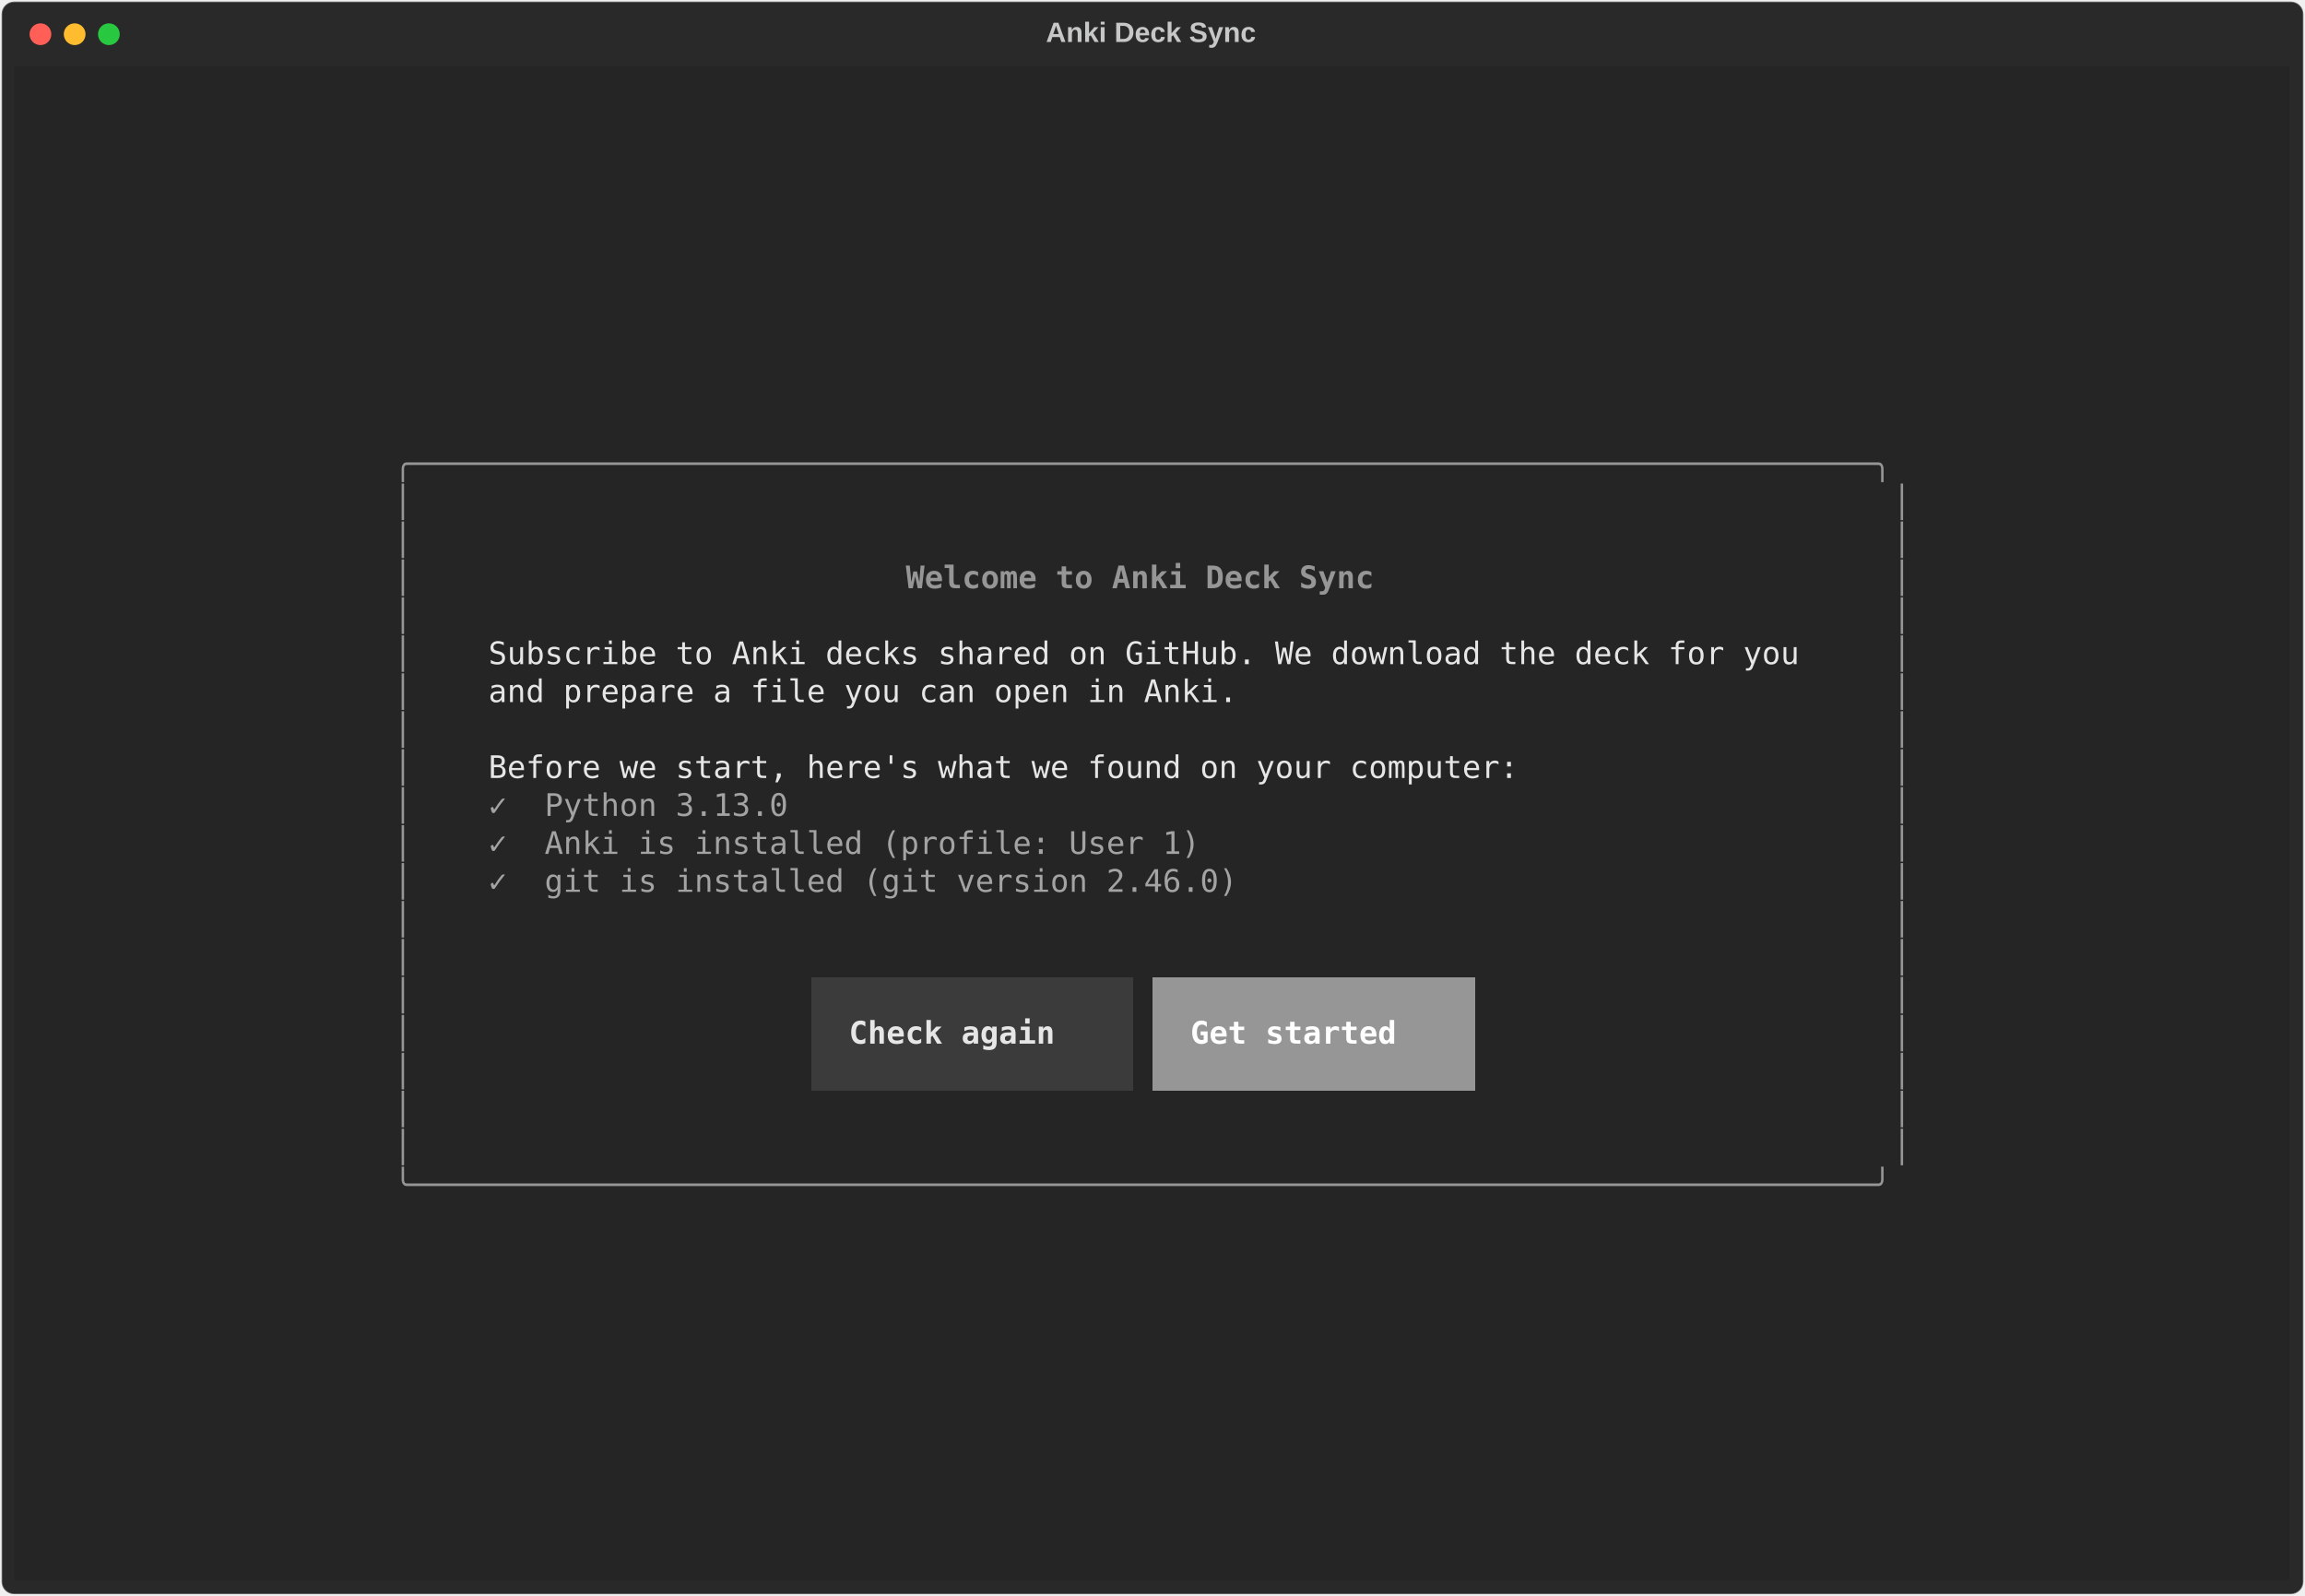
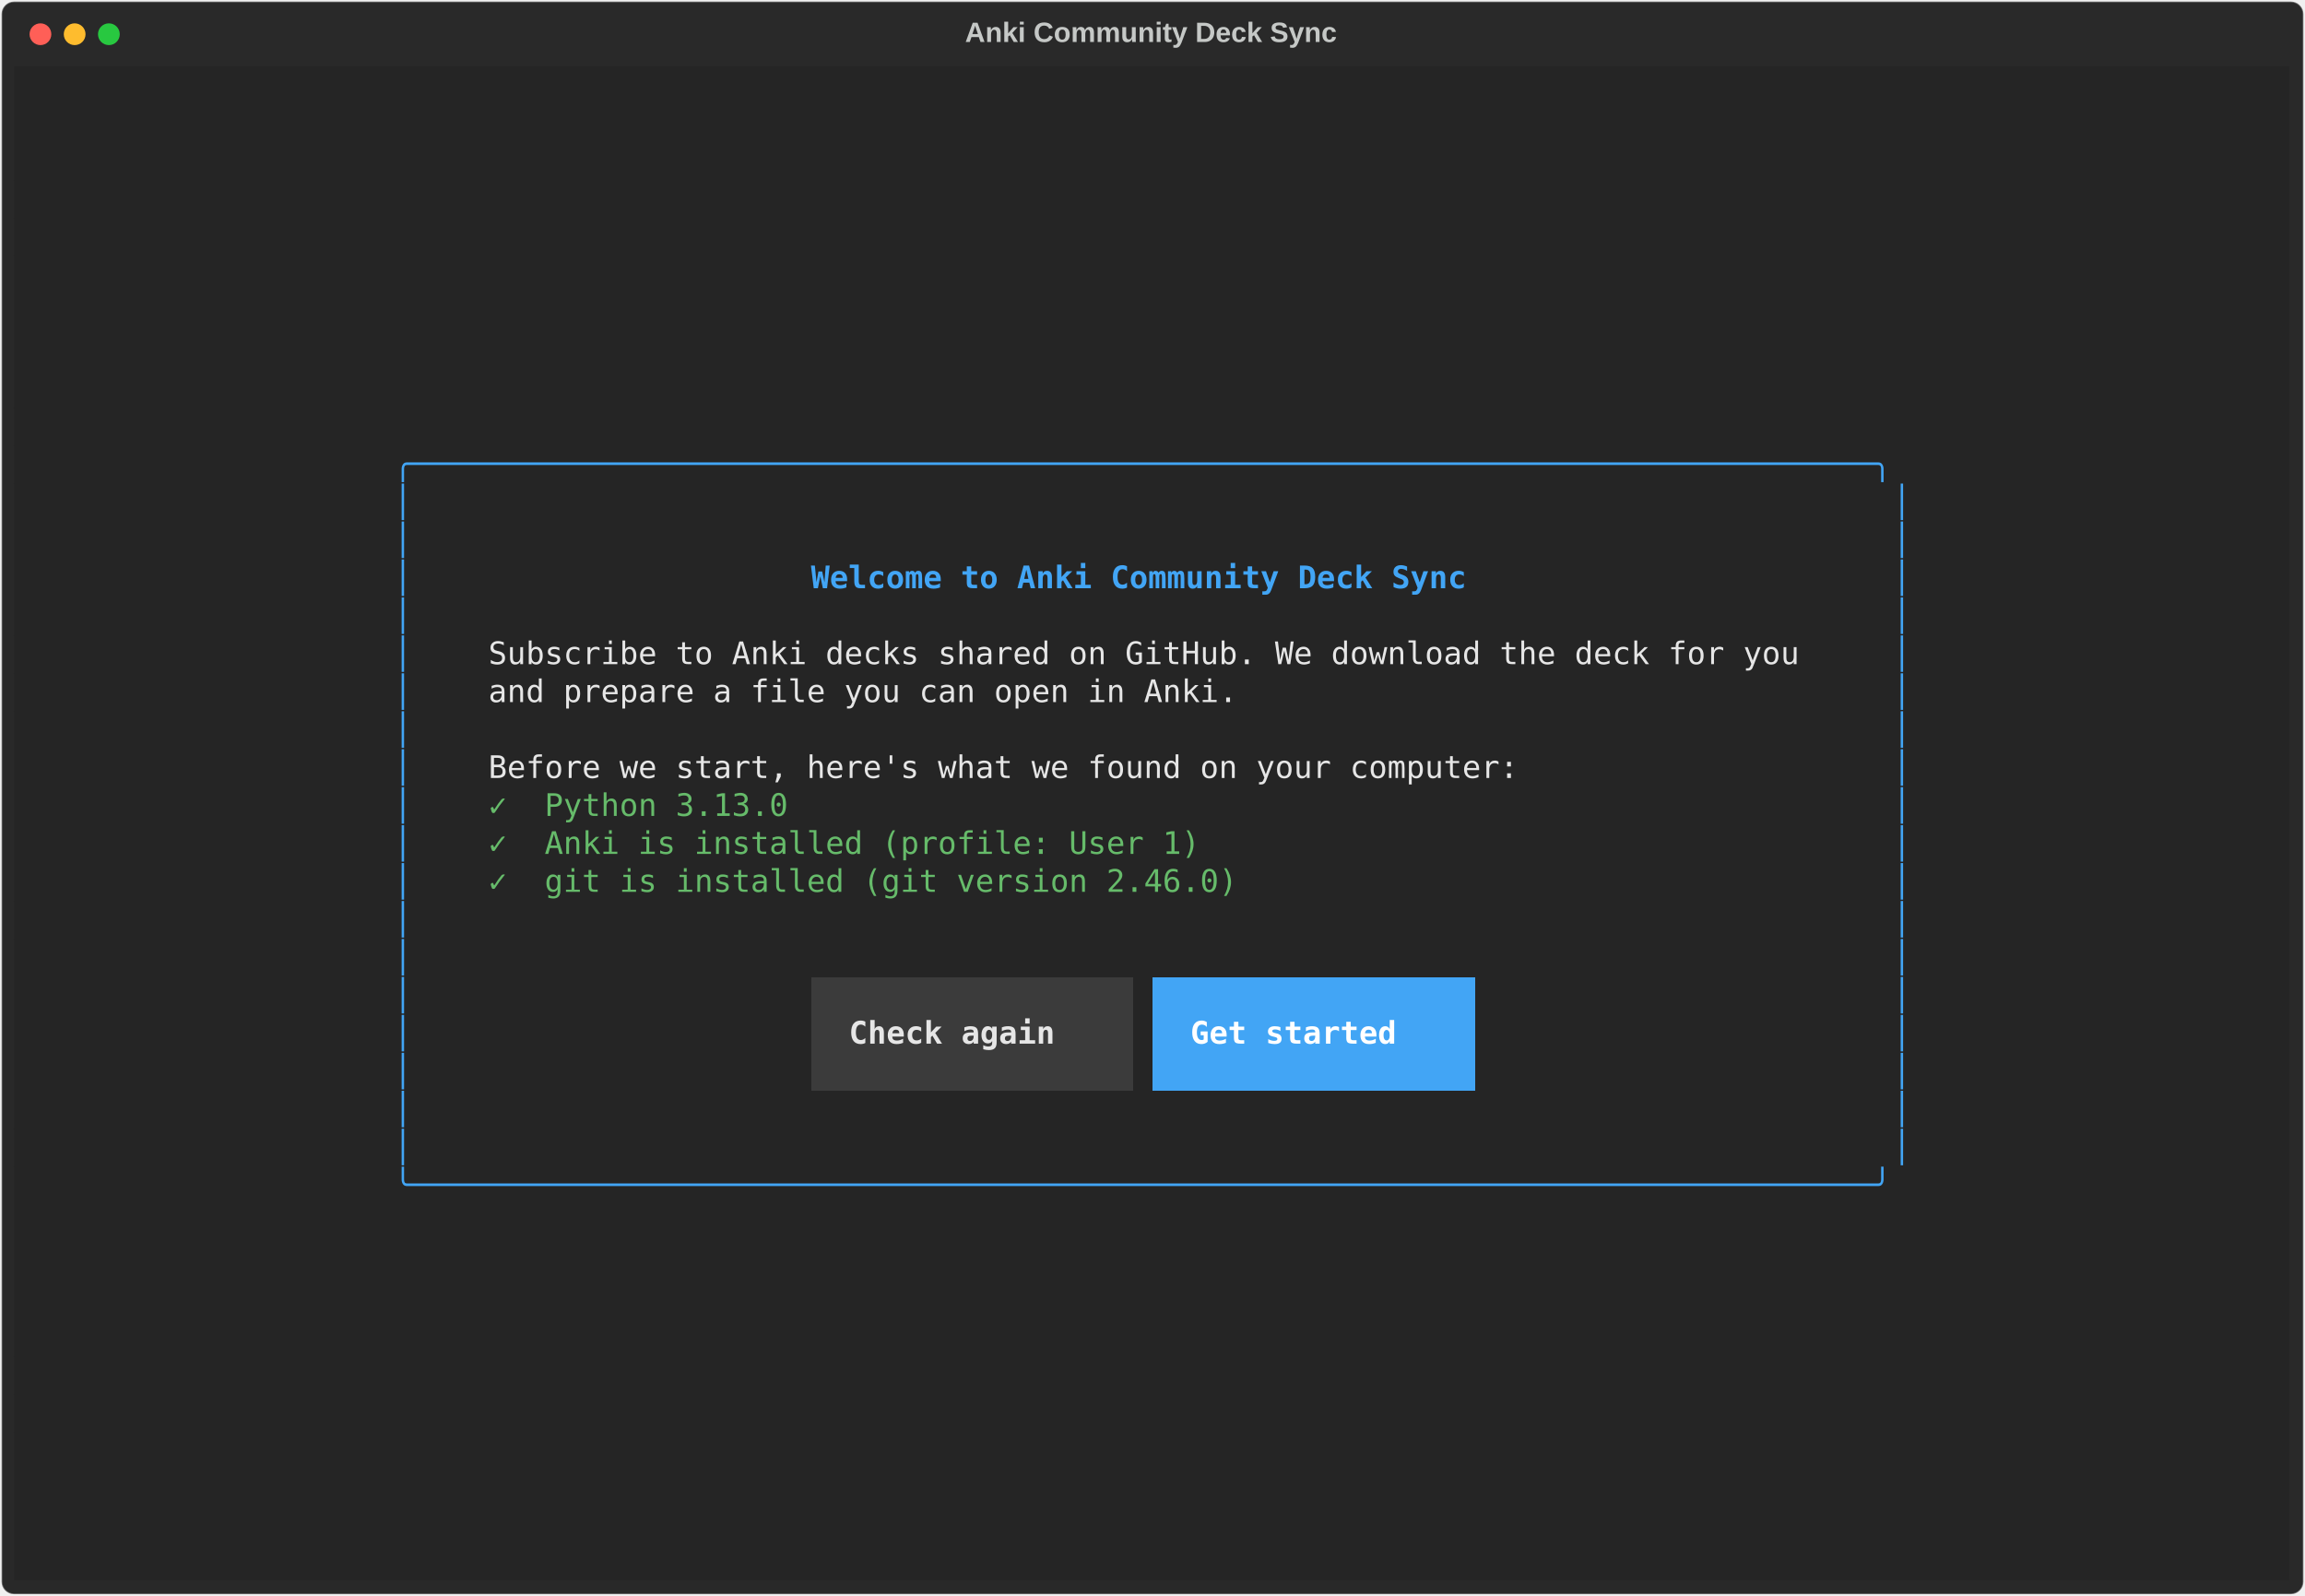
<svg xmlns="http://www.w3.org/2000/svg" class="rich-terminal" viewBox="0 0 1482 1026.0">
  <style>

    @font-face {
        font-family: "Fira Code";
        src: local("FiraCode-Regular"),
                url("https://cdnjs.cloudflare.com/ajax/libs/firacode/6.2.0/woff2/FiraCode-Regular.woff2") format("woff2"),
                url("https://cdnjs.cloudflare.com/ajax/libs/firacode/6.2.0/woff/FiraCode-Regular.woff") format("woff");
        font-style: normal;
        font-weight: 400;
    }
    @font-face {
        font-family: "Fira Code";
        src: local("FiraCode-Bold"),
                url("https://cdnjs.cloudflare.com/ajax/libs/firacode/6.2.0/woff2/FiraCode-Bold.woff2") format("woff2"),
                url("https://cdnjs.cloudflare.com/ajax/libs/firacode/6.2.0/woff/FiraCode-Bold.woff") format("woff");
        font-style: bold;
        font-weight: 700;
    }

    .terminal-matrix {
        font-family: Fira Code, monospace;
        font-size: 20px;
        line-height: 24.4px;
        font-variant-east-asian: full-width;
    }

    .terminal-title {
        font-size: 18px;
        font-weight: bold;
        font-family: arial;
    }

    .terminal-r1 { fill: #c5c8c6 }
- .terminal-r2 { fill: #969696 }
- .terminal-r3 { fill: #969696;font-weight: bold }
+ .terminal-r2 { fill: #42a5f5 }
+ .terminal-r3 { fill: #42a5f5;font-weight: bold }
.terminal-r4 { fill: #e6e6e6 }
- .terminal-r5 { fill: #a3a3a3 }
+ .terminal-r5 { fill: #66bb6a }
.terminal-r6 { fill: #e6e6e6;font-weight: bold }
.terminal-r7 { fill: #ffffff;font-weight: bold }
    </style>
  <defs>
    <clipPath id="terminal-clip-terminal">
      <rect x="0" y="0" width="1463.0" height="975.0" />
    </clipPath>
    <clipPath id="terminal-line-0">
      <rect x="0" y="1.5" width="1464" height="24.65" />
    </clipPath>
    <clipPath id="terminal-line-1">
      <rect x="0" y="25.9" width="1464" height="24.65" />
    </clipPath>
    <clipPath id="terminal-line-2">
      <rect x="0" y="50.3" width="1464" height="24.65" />
    </clipPath>
    <clipPath id="terminal-line-3">
      <rect x="0" y="74.7" width="1464" height="24.65" />
    </clipPath>
    <clipPath id="terminal-line-4">
      <rect x="0" y="99.1" width="1464" height="24.65" />
    </clipPath>
    <clipPath id="terminal-line-5">
      <rect x="0" y="123.5" width="1464" height="24.65" />
    </clipPath>
    <clipPath id="terminal-line-6">
      <rect x="0" y="147.9" width="1464" height="24.65" />
    </clipPath>
    <clipPath id="terminal-line-7">
      <rect x="0" y="172.3" width="1464" height="24.65" />
    </clipPath>
    <clipPath id="terminal-line-8">
      <rect x="0" y="196.7" width="1464" height="24.65" />
    </clipPath>
    <clipPath id="terminal-line-9">
      <rect x="0" y="221.1" width="1464" height="24.65" />
    </clipPath>
    <clipPath id="terminal-line-10">
      <rect x="0" y="245.5" width="1464" height="24.65" />
    </clipPath>
    <clipPath id="terminal-line-11">
      <rect x="0" y="269.9" width="1464" height="24.65" />
    </clipPath>
    <clipPath id="terminal-line-12">
      <rect x="0" y="294.3" width="1464" height="24.65" />
    </clipPath>
    <clipPath id="terminal-line-13">
      <rect x="0" y="318.7" width="1464" height="24.65" />
    </clipPath>
    <clipPath id="terminal-line-14">
      <rect x="0" y="343.1" width="1464" height="24.65" />
    </clipPath>
    <clipPath id="terminal-line-15">
      <rect x="0" y="367.5" width="1464" height="24.65" />
    </clipPath>
    <clipPath id="terminal-line-16">
      <rect x="0" y="391.9" width="1464" height="24.65" />
    </clipPath>
    <clipPath id="terminal-line-17">
      <rect x="0" y="416.3" width="1464" height="24.65" />
    </clipPath>
    <clipPath id="terminal-line-18">
      <rect x="0" y="440.7" width="1464" height="24.65" />
    </clipPath>
    <clipPath id="terminal-line-19">
      <rect x="0" y="465.1" width="1464" height="24.65" />
    </clipPath>
    <clipPath id="terminal-line-20">
      <rect x="0" y="489.5" width="1464" height="24.65" />
    </clipPath>
    <clipPath id="terminal-line-21">
      <rect x="0" y="513.9" width="1464" height="24.65" />
    </clipPath>
    <clipPath id="terminal-line-22">
      <rect x="0" y="538.3" width="1464" height="24.65" />
    </clipPath>
    <clipPath id="terminal-line-23">
      <rect x="0" y="562.7" width="1464" height="24.65" />
    </clipPath>
    <clipPath id="terminal-line-24">
      <rect x="0" y="587.1" width="1464" height="24.65" />
    </clipPath>
    <clipPath id="terminal-line-25">
      <rect x="0" y="611.5" width="1464" height="24.65" />
    </clipPath>
    <clipPath id="terminal-line-26">
      <rect x="0" y="635.9" width="1464" height="24.65" />
    </clipPath>
    <clipPath id="terminal-line-27">
      <rect x="0" y="660.3" width="1464" height="24.65" />
    </clipPath>
    <clipPath id="terminal-line-28">
      <rect x="0" y="684.7" width="1464" height="24.65" />
    </clipPath>
    <clipPath id="terminal-line-29">
      <rect x="0" y="709.1" width="1464" height="24.65" />
    </clipPath>
    <clipPath id="terminal-line-30">
      <rect x="0" y="733.5" width="1464" height="24.65" />
    </clipPath>
    <clipPath id="terminal-line-31">
      <rect x="0" y="757.9" width="1464" height="24.65" />
    </clipPath>
    <clipPath id="terminal-line-32">
      <rect x="0" y="782.3" width="1464" height="24.65" />
    </clipPath>
    <clipPath id="terminal-line-33">
      <rect x="0" y="806.7" width="1464" height="24.65" />
    </clipPath>
    <clipPath id="terminal-line-34">
      <rect x="0" y="831.1" width="1464" height="24.65" />
    </clipPath>
    <clipPath id="terminal-line-35">
      <rect x="0" y="855.5" width="1464" height="24.65" />
    </clipPath>
    <clipPath id="terminal-line-36">
      <rect x="0" y="879.9" width="1464" height="24.65" />
    </clipPath>
    <clipPath id="terminal-line-37">
      <rect x="0" y="904.3" width="1464" height="24.65" />
    </clipPath>
    <clipPath id="terminal-line-38">
      <rect x="0" y="928.7" width="1464" height="24.65" />
    </clipPath>
  </defs>
  <rect fill="#292929" stroke="rgba(255,255,255,0.35)" stroke-width="1" x="1" y="1" width="1480" height="1024" rx="8" />
-   <text class="terminal-title" fill="#c5c8c6" text-anchor="middle" x="740" y="27">Anki Deck Sync</text>
+   <text class="terminal-title" fill="#c5c8c6" text-anchor="middle" x="740" y="27">Anki Community Deck Sync</text>
  <g transform="translate(26,22)">
    <circle cx="0" cy="0" r="7" fill="#ff5f57" />
    <circle cx="22" cy="0" r="7" fill="#febc2e" />
    <circle cx="44" cy="0" r="7" fill="#28c840" />
  </g>
  <g transform="translate(9, 41)" clip-path="url(#terminal-clip-terminal)">
    <rect fill="#252525" x="0" y="1.5" width="1464" height="24.65" shape-rendering="crispEdges" />
    <rect fill="#252525" x="0" y="25.9" width="1464" height="24.65" shape-rendering="crispEdges" />
    <rect fill="#252525" x="0" y="50.3" width="1464" height="24.65" shape-rendering="crispEdges" />
    <rect fill="#252525" x="0" y="74.7" width="1464" height="24.65" shape-rendering="crispEdges" />
    <rect fill="#252525" x="0" y="99.1" width="1464" height="24.65" shape-rendering="crispEdges" />
    <rect fill="#252525" x="0" y="123.5" width="1464" height="24.65" shape-rendering="crispEdges" />
    <rect fill="#252525" x="0" y="147.9" width="1464" height="24.65" shape-rendering="crispEdges" />
    <rect fill="#252525" x="0" y="172.3" width="1464" height="24.65" shape-rendering="crispEdges" />
    <rect fill="#252525" x="0" y="196.7" width="1464" height="24.65" shape-rendering="crispEdges" />
    <rect fill="#252525" x="0" y="221.1" width="1464" height="24.65" shape-rendering="crispEdges" />
    <rect fill="#252525" x="0" y="245.5" width="244" height="24.65" shape-rendering="crispEdges" />
    <rect fill="#252525" x="244" y="245.5" width="976" height="24.65" shape-rendering="crispEdges" />
    <rect fill="#252525" x="1220" y="245.5" width="244" height="24.65" shape-rendering="crispEdges" />
    <rect fill="#252525" x="0" y="269.9" width="244" height="24.65" shape-rendering="crispEdges" />
    <rect fill="#252525" x="244" y="269.9" width="12.2" height="24.65" shape-rendering="crispEdges" />
    <rect fill="#252525" x="256.2" y="269.9" width="951.6" height="24.65" shape-rendering="crispEdges" />
    <rect fill="#252525" x="1207.8" y="269.9" width="12.2" height="24.65" shape-rendering="crispEdges" />
    <rect fill="#252525" x="1220" y="269.9" width="244" height="24.65" shape-rendering="crispEdges" />
    <rect fill="#252525" x="0" y="294.3" width="244" height="24.65" shape-rendering="crispEdges" />
    <rect fill="#252525" x="244" y="294.3" width="12.2" height="24.65" shape-rendering="crispEdges" />
    <rect fill="#252525" x="256.2" y="294.3" width="951.6" height="24.65" shape-rendering="crispEdges" />
    <rect fill="#252525" x="1207.8" y="294.3" width="12.2" height="24.65" shape-rendering="crispEdges" />
    <rect fill="#252525" x="1220" y="294.3" width="244" height="24.65" shape-rendering="crispEdges" />
    <rect fill="#252525" x="0" y="318.7" width="244" height="24.65" shape-rendering="crispEdges" />
    <rect fill="#252525" x="244" y="318.7" width="12.2" height="24.65" shape-rendering="crispEdges" />
-     <rect fill="#252525" x="256.2" y="318.7" width="317.2" height="24.65" shape-rendering="crispEdges" />
-     <rect fill="#252525" x="573.4" y="318.7" width="305" height="24.65" shape-rendering="crispEdges" />
-     <rect fill="#252525" x="878.4" y="318.7" width="329.4" height="24.65" shape-rendering="crispEdges" />
+     <rect fill="#252525" x="256.2" y="318.7" width="256.2" height="24.65" shape-rendering="crispEdges" />
+     <rect fill="#252525" x="512.4" y="318.7" width="427" height="24.65" shape-rendering="crispEdges" />
+     <rect fill="#252525" x="939.4" y="318.7" width="268.4" height="24.65" shape-rendering="crispEdges" />
    <rect fill="#252525" x="1207.8" y="318.7" width="12.2" height="24.65" shape-rendering="crispEdges" />
    <rect fill="#252525" x="1220" y="318.7" width="244" height="24.65" shape-rendering="crispEdges" />
    <rect fill="#252525" x="0" y="343.1" width="244" height="24.65" shape-rendering="crispEdges" />
    <rect fill="#252525" x="244" y="343.1" width="12.2" height="24.65" shape-rendering="crispEdges" />
    <rect fill="#252525" x="256.2" y="343.1" width="951.6" height="24.65" shape-rendering="crispEdges" />
    <rect fill="#252525" x="1207.8" y="343.1" width="12.2" height="24.65" shape-rendering="crispEdges" />
    <rect fill="#252525" x="1220" y="343.1" width="244" height="24.65" shape-rendering="crispEdges" />
    <rect fill="#252525" x="0" y="367.5" width="244" height="24.65" shape-rendering="crispEdges" />
    <rect fill="#252525" x="244" y="367.5" width="12.2" height="24.65" shape-rendering="crispEdges" />
    <rect fill="#252525" x="256.2" y="367.5" width="48.8" height="24.65" shape-rendering="crispEdges" />
    <rect fill="#252525" x="305" y="367.5" width="854" height="24.65" shape-rendering="crispEdges" />
    <rect fill="#252525" x="1159" y="367.5" width="48.8" height="24.65" shape-rendering="crispEdges" />
    <rect fill="#252525" x="1207.8" y="367.5" width="12.2" height="24.65" shape-rendering="crispEdges" />
    <rect fill="#252525" x="1220" y="367.5" width="244" height="24.65" shape-rendering="crispEdges" />
    <rect fill="#252525" x="0" y="391.9" width="244" height="24.65" shape-rendering="crispEdges" />
    <rect fill="#252525" x="244" y="391.9" width="12.2" height="24.65" shape-rendering="crispEdges" />
    <rect fill="#252525" x="256.2" y="391.9" width="48.8" height="24.65" shape-rendering="crispEdges" />
    <rect fill="#252525" x="305" y="391.9" width="488" height="24.65" shape-rendering="crispEdges" />
    <rect fill="#252525" x="793" y="391.9" width="414.8" height="24.65" shape-rendering="crispEdges" />
    <rect fill="#252525" x="1207.8" y="391.9" width="12.2" height="24.65" shape-rendering="crispEdges" />
    <rect fill="#252525" x="1220" y="391.9" width="244" height="24.65" shape-rendering="crispEdges" />
    <rect fill="#252525" x="0" y="416.3" width="244" height="24.65" shape-rendering="crispEdges" />
    <rect fill="#252525" x="244" y="416.3" width="12.2" height="24.65" shape-rendering="crispEdges" />
    <rect fill="#252525" x="256.2" y="416.3" width="951.6" height="24.65" shape-rendering="crispEdges" />
    <rect fill="#252525" x="1207.8" y="416.3" width="12.2" height="24.65" shape-rendering="crispEdges" />
    <rect fill="#252525" x="1220" y="416.3" width="244" height="24.65" shape-rendering="crispEdges" />
    <rect fill="#252525" x="0" y="440.7" width="244" height="24.65" shape-rendering="crispEdges" />
    <rect fill="#252525" x="244" y="440.7" width="12.2" height="24.65" shape-rendering="crispEdges" />
    <rect fill="#252525" x="256.2" y="440.7" width="48.8" height="24.65" shape-rendering="crispEdges" />
    <rect fill="#252525" x="305" y="440.7" width="671" height="24.65" shape-rendering="crispEdges" />
    <rect fill="#252525" x="976" y="440.7" width="231.8" height="24.65" shape-rendering="crispEdges" />
    <rect fill="#252525" x="1207.8" y="440.7" width="12.2" height="24.65" shape-rendering="crispEdges" />
    <rect fill="#252525" x="1220" y="440.7" width="244" height="24.65" shape-rendering="crispEdges" />
    <rect fill="#252525" x="0" y="465.1" width="244" height="24.65" shape-rendering="crispEdges" />
    <rect fill="#252525" x="244" y="465.1" width="12.2" height="24.65" shape-rendering="crispEdges" />
    <rect fill="#252525" x="256.2" y="465.1" width="48.8" height="24.65" shape-rendering="crispEdges" />
    <rect fill="#252525" x="305" y="465.1" width="219.6" height="24.65" shape-rendering="crispEdges" />
    <rect fill="#252525" x="524.6" y="465.1" width="683.2" height="24.65" shape-rendering="crispEdges" />
    <rect fill="#252525" x="1207.8" y="465.1" width="12.2" height="24.65" shape-rendering="crispEdges" />
    <rect fill="#252525" x="1220" y="465.1" width="244" height="24.65" shape-rendering="crispEdges" />
    <rect fill="#252525" x="0" y="489.5" width="244" height="24.65" shape-rendering="crispEdges" />
    <rect fill="#252525" x="244" y="489.5" width="12.2" height="24.65" shape-rendering="crispEdges" />
    <rect fill="#252525" x="256.2" y="489.5" width="48.8" height="24.65" shape-rendering="crispEdges" />
    <rect fill="#252525" x="305" y="489.5" width="488" height="24.65" shape-rendering="crispEdges" />
    <rect fill="#252525" x="793" y="489.5" width="414.8" height="24.65" shape-rendering="crispEdges" />
    <rect fill="#252525" x="1207.8" y="489.5" width="12.2" height="24.65" shape-rendering="crispEdges" />
    <rect fill="#252525" x="1220" y="489.5" width="244" height="24.65" shape-rendering="crispEdges" />
    <rect fill="#252525" x="0" y="513.9" width="244" height="24.65" shape-rendering="crispEdges" />
    <rect fill="#252525" x="244" y="513.9" width="12.2" height="24.65" shape-rendering="crispEdges" />
    <rect fill="#252525" x="256.2" y="513.9" width="48.8" height="24.65" shape-rendering="crispEdges" />
    <rect fill="#252525" x="305" y="513.9" width="512.4" height="24.65" shape-rendering="crispEdges" />
    <rect fill="#252525" x="817.4" y="513.9" width="390.4" height="24.65" shape-rendering="crispEdges" />
    <rect fill="#252525" x="1207.8" y="513.9" width="12.2" height="24.65" shape-rendering="crispEdges" />
    <rect fill="#252525" x="1220" y="513.9" width="244" height="24.65" shape-rendering="crispEdges" />
    <rect fill="#252525" x="0" y="538.3" width="244" height="24.65" shape-rendering="crispEdges" />
    <rect fill="#252525" x="244" y="538.3" width="12.2" height="24.65" shape-rendering="crispEdges" />
    <rect fill="#252525" x="256.2" y="538.3" width="48.8" height="24.65" shape-rendering="crispEdges" />
    <rect fill="#252525" x="305" y="538.3" width="0" height="24.65" shape-rendering="crispEdges" />
    <rect fill="#252525" x="305" y="538.3" width="902.8" height="24.65" shape-rendering="crispEdges" />
    <rect fill="#252525" x="1207.8" y="538.3" width="12.2" height="24.65" shape-rendering="crispEdges" />
    <rect fill="#252525" x="1220" y="538.3" width="244" height="24.65" shape-rendering="crispEdges" />
    <rect fill="#252525" x="0" y="562.7" width="244" height="24.65" shape-rendering="crispEdges" />
    <rect fill="#252525" x="244" y="562.7" width="12.2" height="24.65" shape-rendering="crispEdges" />
    <rect fill="#252525" x="256.2" y="562.7" width="951.6" height="24.65" shape-rendering="crispEdges" />
    <rect fill="#252525" x="1207.8" y="562.7" width="12.2" height="24.65" shape-rendering="crispEdges" />
    <rect fill="#252525" x="1220" y="562.7" width="244" height="24.65" shape-rendering="crispEdges" />
    <rect fill="#252525" x="0" y="587.1" width="244" height="24.65" shape-rendering="crispEdges" />
    <rect fill="#252525" x="244" y="587.1" width="12.2" height="24.65" shape-rendering="crispEdges" />
    <rect fill="#252525" x="256.2" y="587.1" width="256.2" height="24.65" shape-rendering="crispEdges" />
    <rect fill="#3b3b3b" x="512.4" y="587.1" width="24.4" height="24.65" shape-rendering="crispEdges" />
    <rect fill="#3b3b3b" x="536.8" y="587.1" width="158.6" height="24.65" shape-rendering="crispEdges" />
    <rect fill="#3b3b3b" x="695.4" y="587.1" width="24.4" height="24.65" shape-rendering="crispEdges" />
    <rect fill="#252525" x="719.8" y="587.1" width="12.2" height="24.65" shape-rendering="crispEdges" />
-     <rect fill="#969696" x="732" y="587.1" width="24.4" height="24.65" shape-rendering="crispEdges" />
-     <rect fill="#969696" x="756.4" y="587.1" width="158.6" height="24.65" shape-rendering="crispEdges" />
-     <rect fill="#969696" x="915" y="587.1" width="24.4" height="24.65" shape-rendering="crispEdges" />
+     <rect fill="#42a5f5" x="732" y="587.1" width="24.4" height="24.65" shape-rendering="crispEdges" />
+     <rect fill="#42a5f5" x="756.4" y="587.1" width="158.6" height="24.65" shape-rendering="crispEdges" />
+     <rect fill="#42a5f5" x="915" y="587.1" width="24.4" height="24.65" shape-rendering="crispEdges" />
    <rect fill="#252525" x="939.4" y="587.1" width="268.4" height="24.65" shape-rendering="crispEdges" />
    <rect fill="#252525" x="1207.8" y="587.1" width="12.2" height="24.65" shape-rendering="crispEdges" />
    <rect fill="#252525" x="1220" y="587.1" width="244" height="24.65" shape-rendering="crispEdges" />
    <rect fill="#252525" x="0" y="611.5" width="244" height="24.65" shape-rendering="crispEdges" />
    <rect fill="#252525" x="244" y="611.5" width="12.2" height="24.65" shape-rendering="crispEdges" />
    <rect fill="#252525" x="256.2" y="611.5" width="256.2" height="24.65" shape-rendering="crispEdges" />
    <rect fill="#3b3b3b" x="512.4" y="611.5" width="24.4" height="24.65" shape-rendering="crispEdges" />
    <rect fill="#3b3b3b" x="536.8" y="611.5" width="158.6" height="24.65" shape-rendering="crispEdges" />
    <rect fill="#3b3b3b" x="695.4" y="611.5" width="24.4" height="24.65" shape-rendering="crispEdges" />
    <rect fill="#252525" x="719.8" y="611.5" width="12.2" height="24.65" shape-rendering="crispEdges" />
-     <rect fill="#969696" x="732" y="611.5" width="24.4" height="24.65" shape-rendering="crispEdges" />
-     <rect fill="#969696" x="756.4" y="611.5" width="158.6" height="24.65" shape-rendering="crispEdges" />
-     <rect fill="#969696" x="915" y="611.5" width="24.4" height="24.65" shape-rendering="crispEdges" />
+     <rect fill="#42a5f5" x="732" y="611.5" width="24.4" height="24.65" shape-rendering="crispEdges" />
+     <rect fill="#42a5f5" x="756.4" y="611.5" width="158.6" height="24.65" shape-rendering="crispEdges" />
+     <rect fill="#42a5f5" x="915" y="611.5" width="24.4" height="24.65" shape-rendering="crispEdges" />
    <rect fill="#252525" x="939.4" y="611.5" width="268.4" height="24.65" shape-rendering="crispEdges" />
    <rect fill="#252525" x="1207.8" y="611.5" width="12.2" height="24.65" shape-rendering="crispEdges" />
    <rect fill="#252525" x="1220" y="611.5" width="244" height="24.65" shape-rendering="crispEdges" />
    <rect fill="#252525" x="0" y="635.9" width="244" height="24.65" shape-rendering="crispEdges" />
    <rect fill="#252525" x="244" y="635.9" width="12.2" height="24.65" shape-rendering="crispEdges" />
    <rect fill="#252525" x="256.2" y="635.9" width="256.2" height="24.65" shape-rendering="crispEdges" />
    <rect fill="#3b3b3b" x="512.4" y="635.9" width="24.4" height="24.65" shape-rendering="crispEdges" />
    <rect fill="#3b3b3b" x="536.8" y="635.9" width="158.6" height="24.65" shape-rendering="crispEdges" />
    <rect fill="#3b3b3b" x="695.4" y="635.9" width="24.4" height="24.65" shape-rendering="crispEdges" />
    <rect fill="#252525" x="719.8" y="635.9" width="12.2" height="24.65" shape-rendering="crispEdges" />
-     <rect fill="#969696" x="732" y="635.9" width="24.4" height="24.65" shape-rendering="crispEdges" />
-     <rect fill="#969696" x="756.4" y="635.9" width="158.6" height="24.65" shape-rendering="crispEdges" />
-     <rect fill="#969696" x="915" y="635.9" width="24.4" height="24.65" shape-rendering="crispEdges" />
+     <rect fill="#42a5f5" x="732" y="635.9" width="24.4" height="24.65" shape-rendering="crispEdges" />
+     <rect fill="#42a5f5" x="756.4" y="635.9" width="158.6" height="24.65" shape-rendering="crispEdges" />
+     <rect fill="#42a5f5" x="915" y="635.9" width="24.4" height="24.65" shape-rendering="crispEdges" />
    <rect fill="#252525" x="939.4" y="635.9" width="268.4" height="24.65" shape-rendering="crispEdges" />
    <rect fill="#252525" x="1207.8" y="635.9" width="12.2" height="24.65" shape-rendering="crispEdges" />
    <rect fill="#252525" x="1220" y="635.9" width="244" height="24.65" shape-rendering="crispEdges" />
    <rect fill="#252525" x="0" y="660.3" width="244" height="24.65" shape-rendering="crispEdges" />
    <rect fill="#252525" x="244" y="660.3" width="12.2" height="24.65" shape-rendering="crispEdges" />
    <rect fill="#252525" x="256.2" y="660.3" width="951.6" height="24.65" shape-rendering="crispEdges" />
    <rect fill="#252525" x="1207.8" y="660.3" width="12.2" height="24.65" shape-rendering="crispEdges" />
    <rect fill="#252525" x="1220" y="660.3" width="244" height="24.65" shape-rendering="crispEdges" />
    <rect fill="#252525" x="0" y="684.7" width="244" height="24.65" shape-rendering="crispEdges" />
    <rect fill="#252525" x="244" y="684.7" width="12.2" height="24.65" shape-rendering="crispEdges" />
    <rect fill="#252525" x="256.2" y="684.7" width="951.6" height="24.65" shape-rendering="crispEdges" />
    <rect fill="#252525" x="1207.8" y="684.7" width="12.2" height="24.65" shape-rendering="crispEdges" />
    <rect fill="#252525" x="1220" y="684.7" width="244" height="24.65" shape-rendering="crispEdges" />
    <rect fill="#252525" x="0" y="709.1" width="244" height="24.65" shape-rendering="crispEdges" />
    <rect fill="#252525" x="244" y="709.1" width="976" height="24.65" shape-rendering="crispEdges" />
    <rect fill="#252525" x="1220" y="709.1" width="244" height="24.65" shape-rendering="crispEdges" />
    <rect fill="#252525" x="0" y="733.5" width="1464" height="24.65" shape-rendering="crispEdges" />
    <rect fill="#252525" x="0" y="757.9" width="1464" height="24.65" shape-rendering="crispEdges" />
    <rect fill="#252525" x="0" y="782.3" width="1464" height="24.65" shape-rendering="crispEdges" />
    <rect fill="#252525" x="0" y="806.7" width="1464" height="24.65" shape-rendering="crispEdges" />
    <rect fill="#252525" x="0" y="831.1" width="1464" height="24.65" shape-rendering="crispEdges" />
    <rect fill="#252525" x="0" y="855.5" width="1464" height="24.65" shape-rendering="crispEdges" />
    <rect fill="#252525" x="0" y="879.9" width="1464" height="24.65" shape-rendering="crispEdges" />
    <rect fill="#252525" x="0" y="904.3" width="1464" height="24.65" shape-rendering="crispEdges" />
    <rect fill="#252525" x="0" y="928.7" width="1464" height="24.65" shape-rendering="crispEdges" />
    <rect fill="#252525" x="0" y="953.1" width="1464" height="24.65" shape-rendering="crispEdges" />
    <g class="terminal-matrix">
      <text class="terminal-r1" x="1464" y="20" textLength="12.2" clip-path="url(#terminal-line-0)">
</text>
      <text class="terminal-r1" x="1464" y="44.4" textLength="12.2" clip-path="url(#terminal-line-1)">
</text>
      <text class="terminal-r1" x="1464" y="68.8" textLength="12.2" clip-path="url(#terminal-line-2)">
</text>
      <text class="terminal-r1" x="1464" y="93.2" textLength="12.2" clip-path="url(#terminal-line-3)">
</text>
      <text class="terminal-r1" x="1464" y="117.6" textLength="12.2" clip-path="url(#terminal-line-4)">
</text>
      <text class="terminal-r1" x="1464" y="142" textLength="12.2" clip-path="url(#terminal-line-5)">
</text>
      <text class="terminal-r1" x="1464" y="166.4" textLength="12.2" clip-path="url(#terminal-line-6)">
</text>
      <text class="terminal-r1" x="1464" y="190.8" textLength="12.2" clip-path="url(#terminal-line-7)">
</text>
      <text class="terminal-r1" x="1464" y="215.2" textLength="12.2" clip-path="url(#terminal-line-8)">
</text>
      <text class="terminal-r1" x="1464" y="239.6" textLength="12.2" clip-path="url(#terminal-line-9)">
</text>
      <text class="terminal-r2" x="244" y="264" textLength="976" clip-path="url(#terminal-line-10)">╭──────────────────────────────────────────────────────────────────────────────╮</text>
      <text class="terminal-r1" x="1464" y="264" textLength="12.2" clip-path="url(#terminal-line-10)">
</text>
      <text class="terminal-r2" x="244" y="288.4" textLength="12.2" clip-path="url(#terminal-line-11)">│</text>
      <text class="terminal-r2" x="1207.8" y="288.4" textLength="12.2" clip-path="url(#terminal-line-11)">│</text>
      <text class="terminal-r1" x="1464" y="288.4" textLength="12.2" clip-path="url(#terminal-line-11)">
</text>
      <text class="terminal-r2" x="244" y="312.8" textLength="12.2" clip-path="url(#terminal-line-12)">│</text>
      <text class="terminal-r2" x="1207.8" y="312.8" textLength="12.2" clip-path="url(#terminal-line-12)">│</text>
      <text class="terminal-r1" x="1464" y="312.8" textLength="12.2" clip-path="url(#terminal-line-12)">
</text>
      <text class="terminal-r2" x="244" y="337.2" textLength="12.2" clip-path="url(#terminal-line-13)">│</text>
-       <text class="terminal-r3" x="573.4" y="337.2" textLength="305" clip-path="url(#terminal-line-13)">Welcome to Anki Deck Sync</text>
+       <text class="terminal-r3" x="512.4" y="337.2" textLength="427" clip-path="url(#terminal-line-13)">Welcome to Anki Community Deck Sync</text>
      <text class="terminal-r2" x="1207.8" y="337.2" textLength="12.2" clip-path="url(#terminal-line-13)">│</text>
      <text class="terminal-r1" x="1464" y="337.2" textLength="12.2" clip-path="url(#terminal-line-13)">
</text>
      <text class="terminal-r2" x="244" y="361.6" textLength="12.2" clip-path="url(#terminal-line-14)">│</text>
      <text class="terminal-r2" x="1207.8" y="361.6" textLength="12.2" clip-path="url(#terminal-line-14)">│</text>
      <text class="terminal-r1" x="1464" y="361.6" textLength="12.2" clip-path="url(#terminal-line-14)">
</text>
      <text class="terminal-r2" x="244" y="386" textLength="12.2" clip-path="url(#terminal-line-15)">│</text>
      <text class="terminal-r4" x="305" y="386" textLength="854" clip-path="url(#terminal-line-15)">Subscribe to Anki decks shared on GitHub. We download the deck for you</text>
      <text class="terminal-r2" x="1207.8" y="386" textLength="12.2" clip-path="url(#terminal-line-15)">│</text>
      <text class="terminal-r1" x="1464" y="386" textLength="12.2" clip-path="url(#terminal-line-15)">
</text>
      <text class="terminal-r2" x="244" y="410.4" textLength="12.2" clip-path="url(#terminal-line-16)">│</text>
      <text class="terminal-r4" x="305" y="410.4" textLength="488" clip-path="url(#terminal-line-16)">and prepare a file you can open in Anki.</text>
      <text class="terminal-r2" x="1207.8" y="410.4" textLength="12.2" clip-path="url(#terminal-line-16)">│</text>
      <text class="terminal-r1" x="1464" y="410.4" textLength="12.2" clip-path="url(#terminal-line-16)">
</text>
      <text class="terminal-r2" x="244" y="434.8" textLength="12.2" clip-path="url(#terminal-line-17)">│</text>
      <text class="terminal-r2" x="1207.8" y="434.8" textLength="12.2" clip-path="url(#terminal-line-17)">│</text>
      <text class="terminal-r1" x="1464" y="434.8" textLength="12.2" clip-path="url(#terminal-line-17)">
</text>
      <text class="terminal-r2" x="244" y="459.2" textLength="12.2" clip-path="url(#terminal-line-18)">│</text>
      <text class="terminal-r4" x="305" y="459.2" textLength="671" clip-path="url(#terminal-line-18)">Before we start, here's what we found on your computer:</text>
      <text class="terminal-r2" x="1207.8" y="459.2" textLength="12.2" clip-path="url(#terminal-line-18)">│</text>
      <text class="terminal-r1" x="1464" y="459.2" textLength="12.2" clip-path="url(#terminal-line-18)">
</text>
      <text class="terminal-r2" x="244" y="483.6" textLength="12.2" clip-path="url(#terminal-line-19)">│</text>
      <text class="terminal-r5" x="305" y="483.6" textLength="219.6" clip-path="url(#terminal-line-19)">  ✓  Python 3.13.0</text>
      <text class="terminal-r2" x="1207.8" y="483.6" textLength="12.2" clip-path="url(#terminal-line-19)">│</text>
      <text class="terminal-r1" x="1464" y="483.6" textLength="12.2" clip-path="url(#terminal-line-19)">
</text>
      <text class="terminal-r2" x="244" y="508" textLength="12.2" clip-path="url(#terminal-line-20)">│</text>
      <text class="terminal-r5" x="305" y="508" textLength="488" clip-path="url(#terminal-line-20)">  ✓  Anki is installed (profile: User 1)</text>
      <text class="terminal-r2" x="1207.8" y="508" textLength="12.2" clip-path="url(#terminal-line-20)">│</text>
      <text class="terminal-r1" x="1464" y="508" textLength="12.2" clip-path="url(#terminal-line-20)">
</text>
      <text class="terminal-r2" x="244" y="532.4" textLength="12.2" clip-path="url(#terminal-line-21)">│</text>
      <text class="terminal-r5" x="305" y="532.4" textLength="512.4" clip-path="url(#terminal-line-21)">  ✓  git is installed (git version 2.46.0)</text>
      <text class="terminal-r2" x="1207.8" y="532.4" textLength="12.2" clip-path="url(#terminal-line-21)">│</text>
      <text class="terminal-r1" x="1464" y="532.4" textLength="12.2" clip-path="url(#terminal-line-21)">
</text>
      <text class="terminal-r2" x="244" y="556.8" textLength="12.2" clip-path="url(#terminal-line-22)">│</text>
      <text class="terminal-r2" x="1207.8" y="556.8" textLength="12.2" clip-path="url(#terminal-line-22)">│</text>
      <text class="terminal-r1" x="1464" y="556.8" textLength="12.2" clip-path="url(#terminal-line-22)">
</text>
      <text class="terminal-r2" x="244" y="581.2" textLength="12.2" clip-path="url(#terminal-line-23)">│</text>
      <text class="terminal-r2" x="1207.8" y="581.2" textLength="12.2" clip-path="url(#terminal-line-23)">│</text>
      <text class="terminal-r1" x="1464" y="581.2" textLength="12.2" clip-path="url(#terminal-line-23)">
</text>
      <text class="terminal-r2" x="244" y="605.6" textLength="12.2" clip-path="url(#terminal-line-24)">│</text>
      <text class="terminal-r2" x="1207.8" y="605.6" textLength="12.2" clip-path="url(#terminal-line-24)">│</text>
      <text class="terminal-r1" x="1464" y="605.6" textLength="12.2" clip-path="url(#terminal-line-24)">
</text>
      <text class="terminal-r2" x="244" y="630" textLength="12.2" clip-path="url(#terminal-line-25)">│</text>
      <text class="terminal-r6" x="536.8" y="630" textLength="158.6" clip-path="url(#terminal-line-25)"> Check again </text>
      <text class="terminal-r7" x="756.4" y="630" textLength="158.6" clip-path="url(#terminal-line-25)"> Get started </text>
      <text class="terminal-r2" x="1207.8" y="630" textLength="12.2" clip-path="url(#terminal-line-25)">│</text>
      <text class="terminal-r1" x="1464" y="630" textLength="12.2" clip-path="url(#terminal-line-25)">
</text>
      <text class="terminal-r2" x="244" y="654.4" textLength="12.2" clip-path="url(#terminal-line-26)">│</text>
      <text class="terminal-r2" x="1207.8" y="654.4" textLength="12.2" clip-path="url(#terminal-line-26)">│</text>
      <text class="terminal-r1" x="1464" y="654.4" textLength="12.2" clip-path="url(#terminal-line-26)">
</text>
      <text class="terminal-r2" x="244" y="678.8" textLength="12.2" clip-path="url(#terminal-line-27)">│</text>
      <text class="terminal-r2" x="1207.8" y="678.8" textLength="12.2" clip-path="url(#terminal-line-27)">│</text>
      <text class="terminal-r1" x="1464" y="678.8" textLength="12.2" clip-path="url(#terminal-line-27)">
</text>
      <text class="terminal-r2" x="244" y="703.2" textLength="12.2" clip-path="url(#terminal-line-28)">│</text>
      <text class="terminal-r2" x="1207.8" y="703.2" textLength="12.2" clip-path="url(#terminal-line-28)">│</text>
      <text class="terminal-r1" x="1464" y="703.2" textLength="12.2" clip-path="url(#terminal-line-28)">
</text>
      <text class="terminal-r2" x="244" y="727.6" textLength="976" clip-path="url(#terminal-line-29)">╰──────────────────────────────────────────────────────────────────────────────╯</text>
      <text class="terminal-r1" x="1464" y="727.6" textLength="12.2" clip-path="url(#terminal-line-29)">
</text>
      <text class="terminal-r1" x="1464" y="752" textLength="12.2" clip-path="url(#terminal-line-30)">
</text>
      <text class="terminal-r1" x="1464" y="776.4" textLength="12.2" clip-path="url(#terminal-line-31)">
</text>
      <text class="terminal-r1" x="1464" y="800.8" textLength="12.2" clip-path="url(#terminal-line-32)">
</text>
      <text class="terminal-r1" x="1464" y="825.2" textLength="12.2" clip-path="url(#terminal-line-33)">
</text>
      <text class="terminal-r1" x="1464" y="849.6" textLength="12.2" clip-path="url(#terminal-line-34)">
</text>
      <text class="terminal-r1" x="1464" y="874" textLength="12.2" clip-path="url(#terminal-line-35)">
</text>
      <text class="terminal-r1" x="1464" y="898.4" textLength="12.2" clip-path="url(#terminal-line-36)">
</text>
      <text class="terminal-r1" x="1464" y="922.8" textLength="12.2" clip-path="url(#terminal-line-37)">
</text>
      <text class="terminal-r1" x="1464" y="947.2" textLength="12.2" clip-path="url(#terminal-line-38)">
</text>
    </g>
  </g>
</svg>
